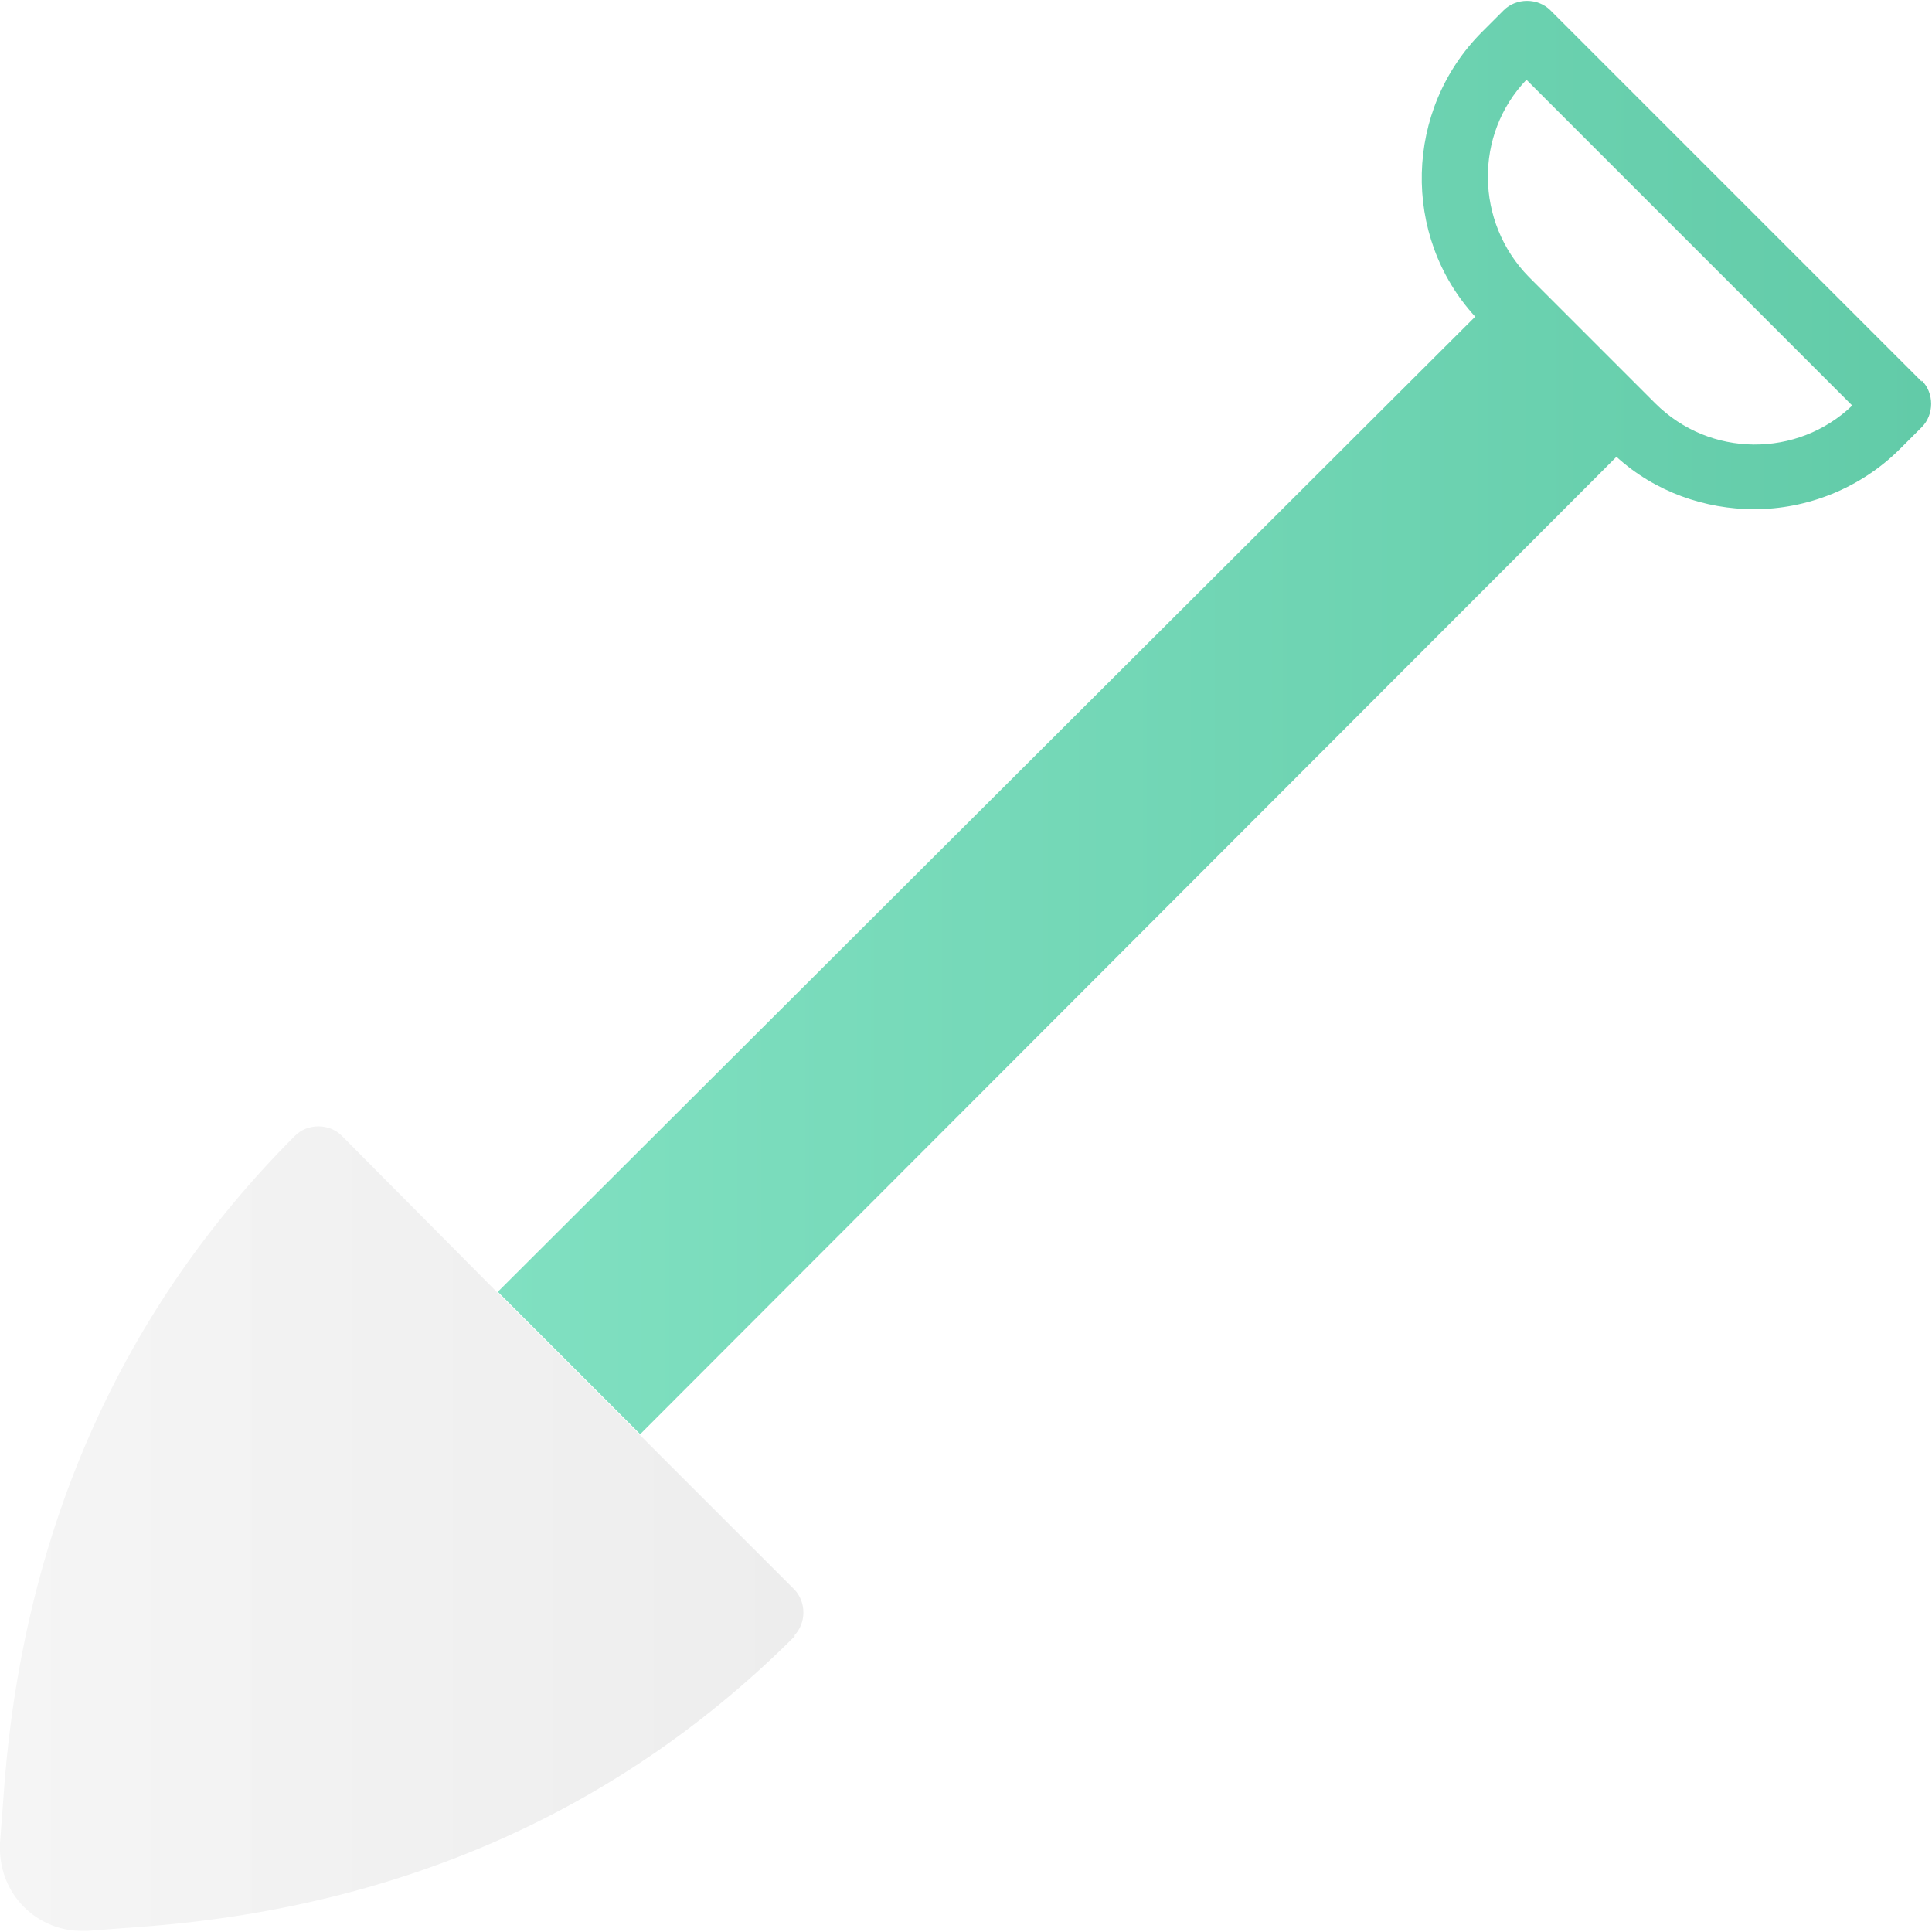
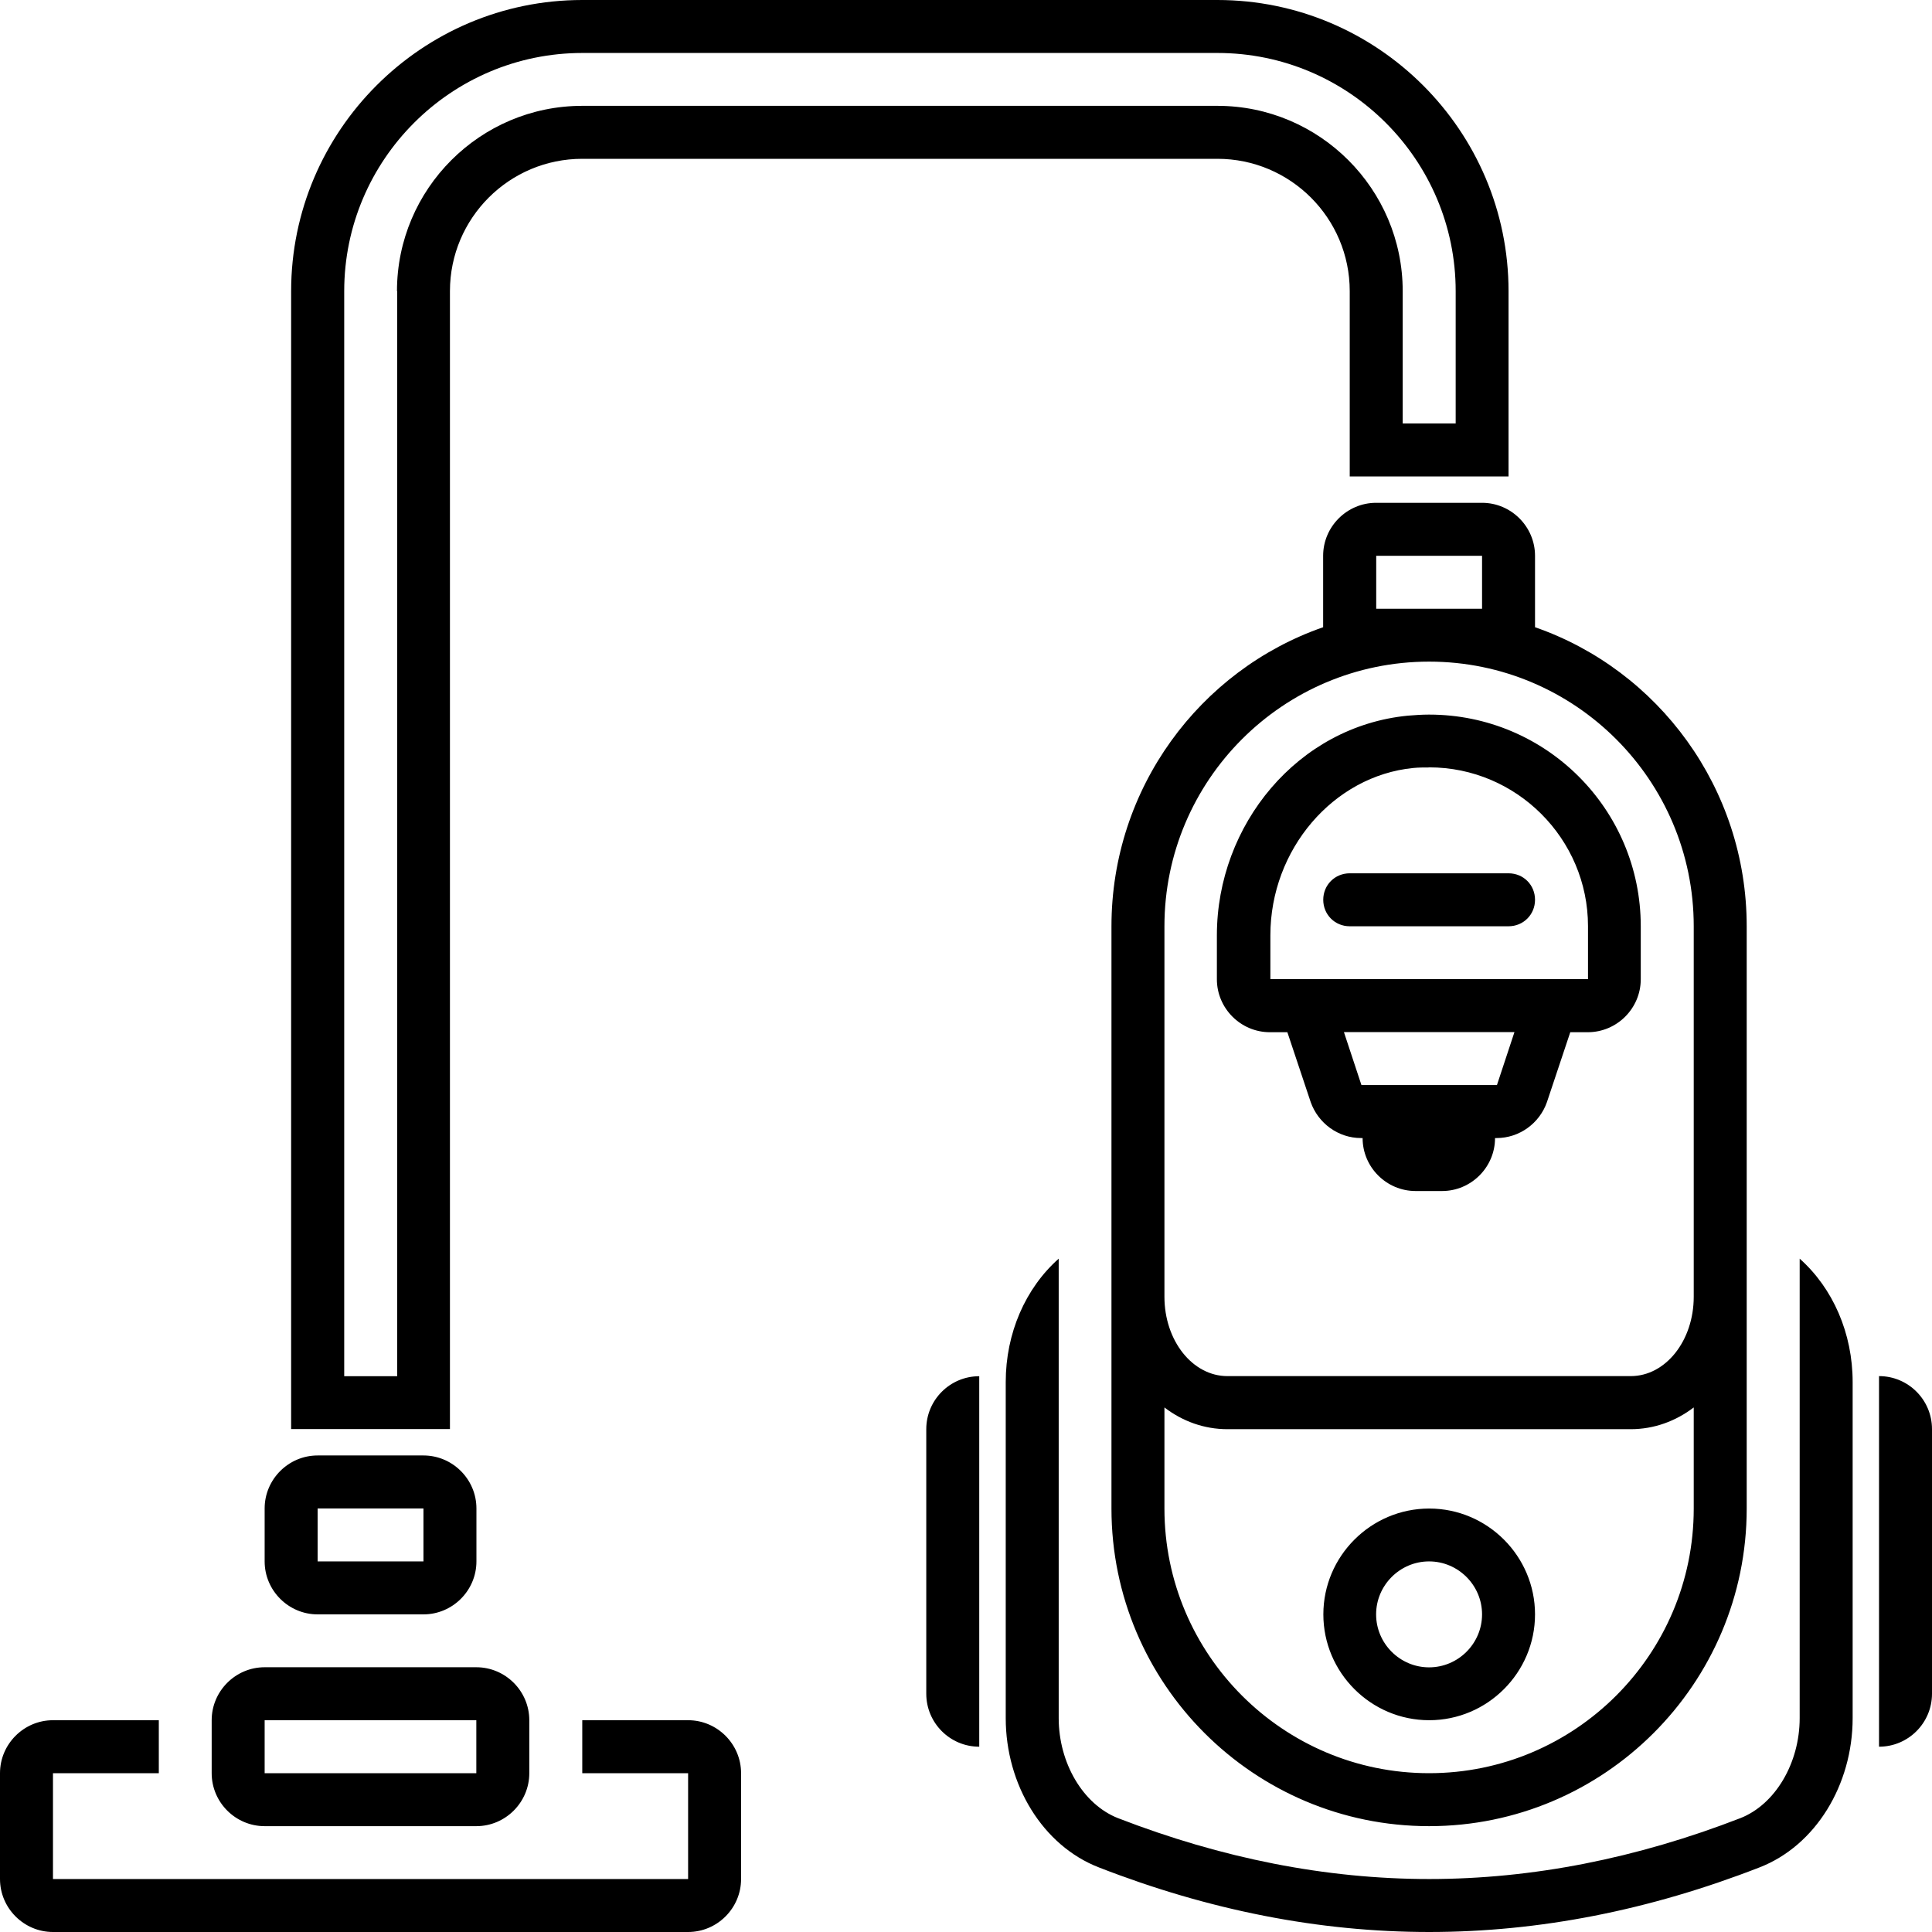
- <svg xmlns="http://www.w3.org/2000/svg" id="Layer_2" data-name="Layer 2" viewBox="0 0 16.96 16.96">
+ <svg xmlns="http://www.w3.org/2000/svg" id="Layer_2" data-name="Layer 2" viewBox="0 0 183.09 183.09">
  <defs>
    <style>
      .cls-1 {
-         fill: url(#linear-gradient);
-       }
- 
-       .cls-1, .cls-2 {
        stroke-width: 0px;
      }
- 
-       .cls-2 {
-         fill: url(#New_Gradient_Swatch_4);
-       }
    </style>
-     <linearGradient id="New_Gradient_Swatch_4" data-name="New Gradient Swatch 4" x1="0" y1="13.43" x2="7.07" y2="13.43" gradientUnits="userSpaceOnUse">
-       <stop offset="0" stop-color="#f5f5f5" />
-       <stop offset="1" stop-color="#ededed" />
-     </linearGradient>
-     <linearGradient id="linear-gradient" x1="4.37" y1="6.29" x2="16.96" y2="6.29" gradientUnits="userSpaceOnUse">
-       <stop offset="0" stop-color="#80e0c1" />
-       <stop offset="1" stop-color="#62cba8" />
-     </linearGradient>
  </defs>
-   <g id="Layer_1-2" data-name="Layer 1">
-     <g>
-       <path class="cls-2" d="m6.98,14.36c-1.51,1.51-3.42,2.37-5.68,2.55l-.53.04s-.04,0-.06,0c-.19,0-.37-.08-.5-.21-.15-.15-.22-.35-.21-.56l.04-.53c.18-2.25,1.04-4.17,2.55-5.68.11-.11.3-.11.41,0l1.36,1.37.41.41.43.43,1.77,1.77c.11.11.11.3,0,.41Z" />
-       <path class="cls-1" d="m16.87,3.35L13.61.09c-.11-.11-.3-.11-.41,0l-.19.19c-.68.68-.71,1.79-.06,2.5L4.37,11.34l.41.41.43.43.41.41L14.19,4.01c.34.31.78.46,1.21.46.46,0,.93-.18,1.28-.53l.19-.19c.11-.11.11-.3,0-.41Zm-2.34.19l-1.11-1.11c-.47-.48-.48-1.25-.02-1.73l2.86,2.86c-.48.46-1.25.46-1.73-.02Z" />
-     </g>
+   <g id="_Ñëîé_1" data-name="Ñëîé 1">
+     <path class="cls-1" d="M70.23,168.04v10.03c0,2.76-2.26,5.02-5.02,5.02H5.02c-2.76,0-5.02-2.26-5.02-5.02v-10.03c0-2.76,2.26-5.02,5.02-5.02h10.03v5.02H5.02v10.03h60.19v-10.03h-10.03v-5.02h10.03c2.76,0,5.02,2.26,5.02,5.02ZM20.06,168.04v-5.02c0-2.76,2.26-5.02,5.02-5.02h20.06c2.76,0,5.02,2.26,5.02,5.02v5.02c0,2.76-2.26,5.02-5.02,5.02h-20.06c-2.76,0-5.02-2.26-5.02-5.02ZM25.08,168.04h20.06v-5.02h-20.06v5.02ZM25.08,147.97v-5.02c0-2.76,2.26-5.02,5.02-5.02h10.03c2.76,0,5.02,2.26,5.02,5.02v5.02c0,2.76-2.26,5.02-5.02,5.02h-10.03c-2.76,0-5.02-2.26-5.02-5.02ZM30.1,147.97h10.03v-5.02h-10.03v5.02ZM42.64,135.43h-15.05V27.59C27.59,12.39,39.98,0,55.18,0h60.19c15.2,0,27.59,12.39,27.59,27.59v17.56h-15.05v-17.56c0-6.92-5.62-12.54-12.54-12.54h-60.19c-6.92,0-12.54,5.62-12.54,12.54v107.85ZM37.62,27.59c0-9.68,7.88-17.56,17.56-17.56h60.19c9.68,0,17.56,7.88,17.56,17.56v12.54h5.02v-12.54c0-12.44-10.13-22.57-22.57-22.57h-60.19c-12.44,0-22.57,10.13-22.57,22.57v102.83h5.02V27.59ZM170.55,162.82c0,4.26-2.31,8.18-5.62,9.48-9.83,3.81-19.71,5.77-29.49,5.77s-19.66-1.96-29.49-5.77c-3.31-1.3-5.62-5.22-5.62-9.48v-43.54c-3.16,2.81-5.02,7.07-5.02,11.69v31.85c0,6.32,3.51,12.09,8.83,14.15,10.43,4.06,20.87,6.12,31.3,6.12s20.87-2.06,31.3-6.12c5.32-2.06,8.83-7.83,8.83-14.15v-31.85c0-4.61-1.86-8.88-5.02-11.69v43.54ZM145.47,152.99c0,5.52-4.51,10.03-10.03,10.03s-10.03-4.51-10.03-10.03,4.51-10.03,10.03-10.03,10.03,4.51,10.03,10.03ZM140.45,152.99c0-2.76-2.26-5.02-5.02-5.02s-5.02,2.26-5.02,5.02,2.26,5.02,5.02,5.02,5.02-2.26,5.02-5.02ZM135.43,67.72c11.09,0,20.06,8.98,20.06,20.06v5.02c0,2.76-2.26,5.02-5.02,5.02h-1.66l-2.21,6.62c-.7,2.01-2.61,3.41-4.77,3.41h-.15c0,2.76-2.26,5.02-5.02,5.02h-2.51c-2.76,0-5.02-2.26-5.02-5.02h-.15c-2.16,0-4.06-1.4-4.77-3.41l-2.21-6.62h-1.66c-2.76,0-5.02-2.26-5.02-5.02v-4.16c0-10.48,7.67-19.81,18.11-20.82.65-.05,1.3-.1,1.96-.1ZM143.51,97.81h-16.15l1.66,5.02h12.84l1.66-5.02ZM135.43,72.73c-.5,0-1,0-1.5.05-7.57.75-13.54,7.72-13.54,15.85v4.16h30.1v-5.02c0-8.28-6.77-15.05-15.05-15.05ZM140.45,47.65c2.76,0,5.02,2.26,5.02,5.02v6.77c11.69,4.06,20.06,15.25,20.06,28.34v55.18c0,16.6-13.49,30.1-30.1,30.1s-30.1-13.49-30.1-30.1v-55.18c0-13.09,8.38-24.28,20.06-28.34v-6.77c0-2.76,2.26-5.02,5.02-5.02h10.03ZM160.51,133.38c-1.71,1.3-3.76,2.06-5.97,2.06h-38.22c-2.21,0-4.26-.75-5.97-2.06v9.58c0,13.84,11.24,25.08,25.08,25.08s25.08-11.24,25.08-25.08v-9.58ZM135.43,62.7c-13.84,0-25.08,11.24-25.08,25.08v35.11c0,4.16,2.66,7.52,5.97,7.52h38.22c3.31,0,5.97-3.36,5.97-7.52v-35.11c0-13.84-11.24-25.08-25.08-25.08ZM140.45,53.07v-.4h-10.03v5.02h10.03v-4.62ZM125.4,85.27c0,1.4,1.1,2.51,2.51,2.51h15.05c1.4,0,2.51-1.1,2.51-2.51s-1.1-2.51-2.51-2.51h-15.05c-1.4,0-2.51,1.1-2.51,2.51ZM178.07,130.42v35.11c2.77,0,5.02-2.25,5.02-5.02v-25.08c0-2.77-2.25-5.02-5.02-5.02ZM87.78,135.43v25.08c0,2.77,2.25,5.02,5.02,5.02v-35.11c-2.77,0-5.02,2.25-5.02,5.02Z" />
  </g>
</svg>
